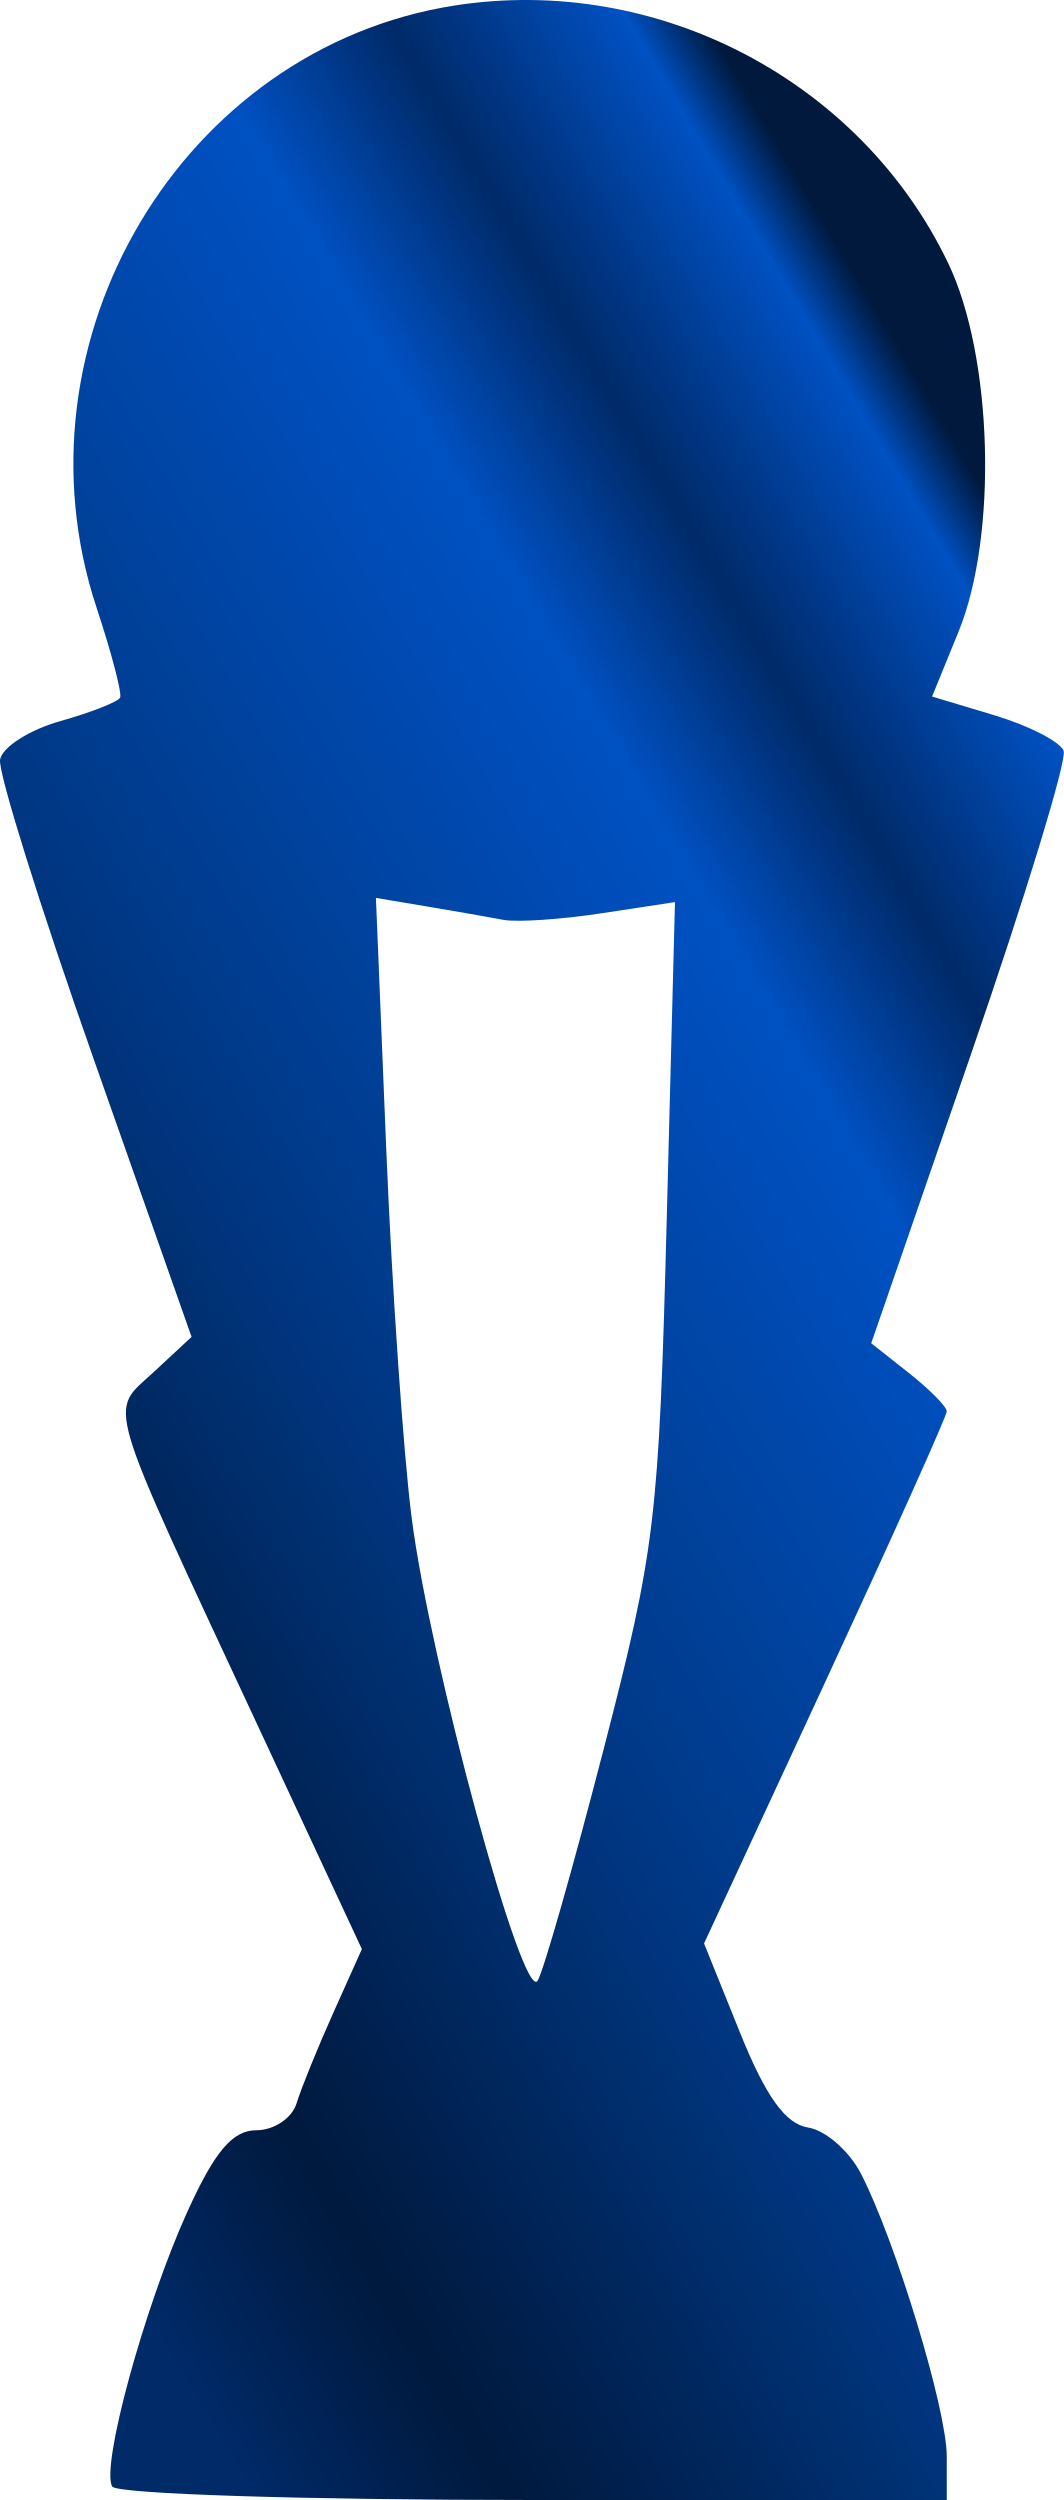
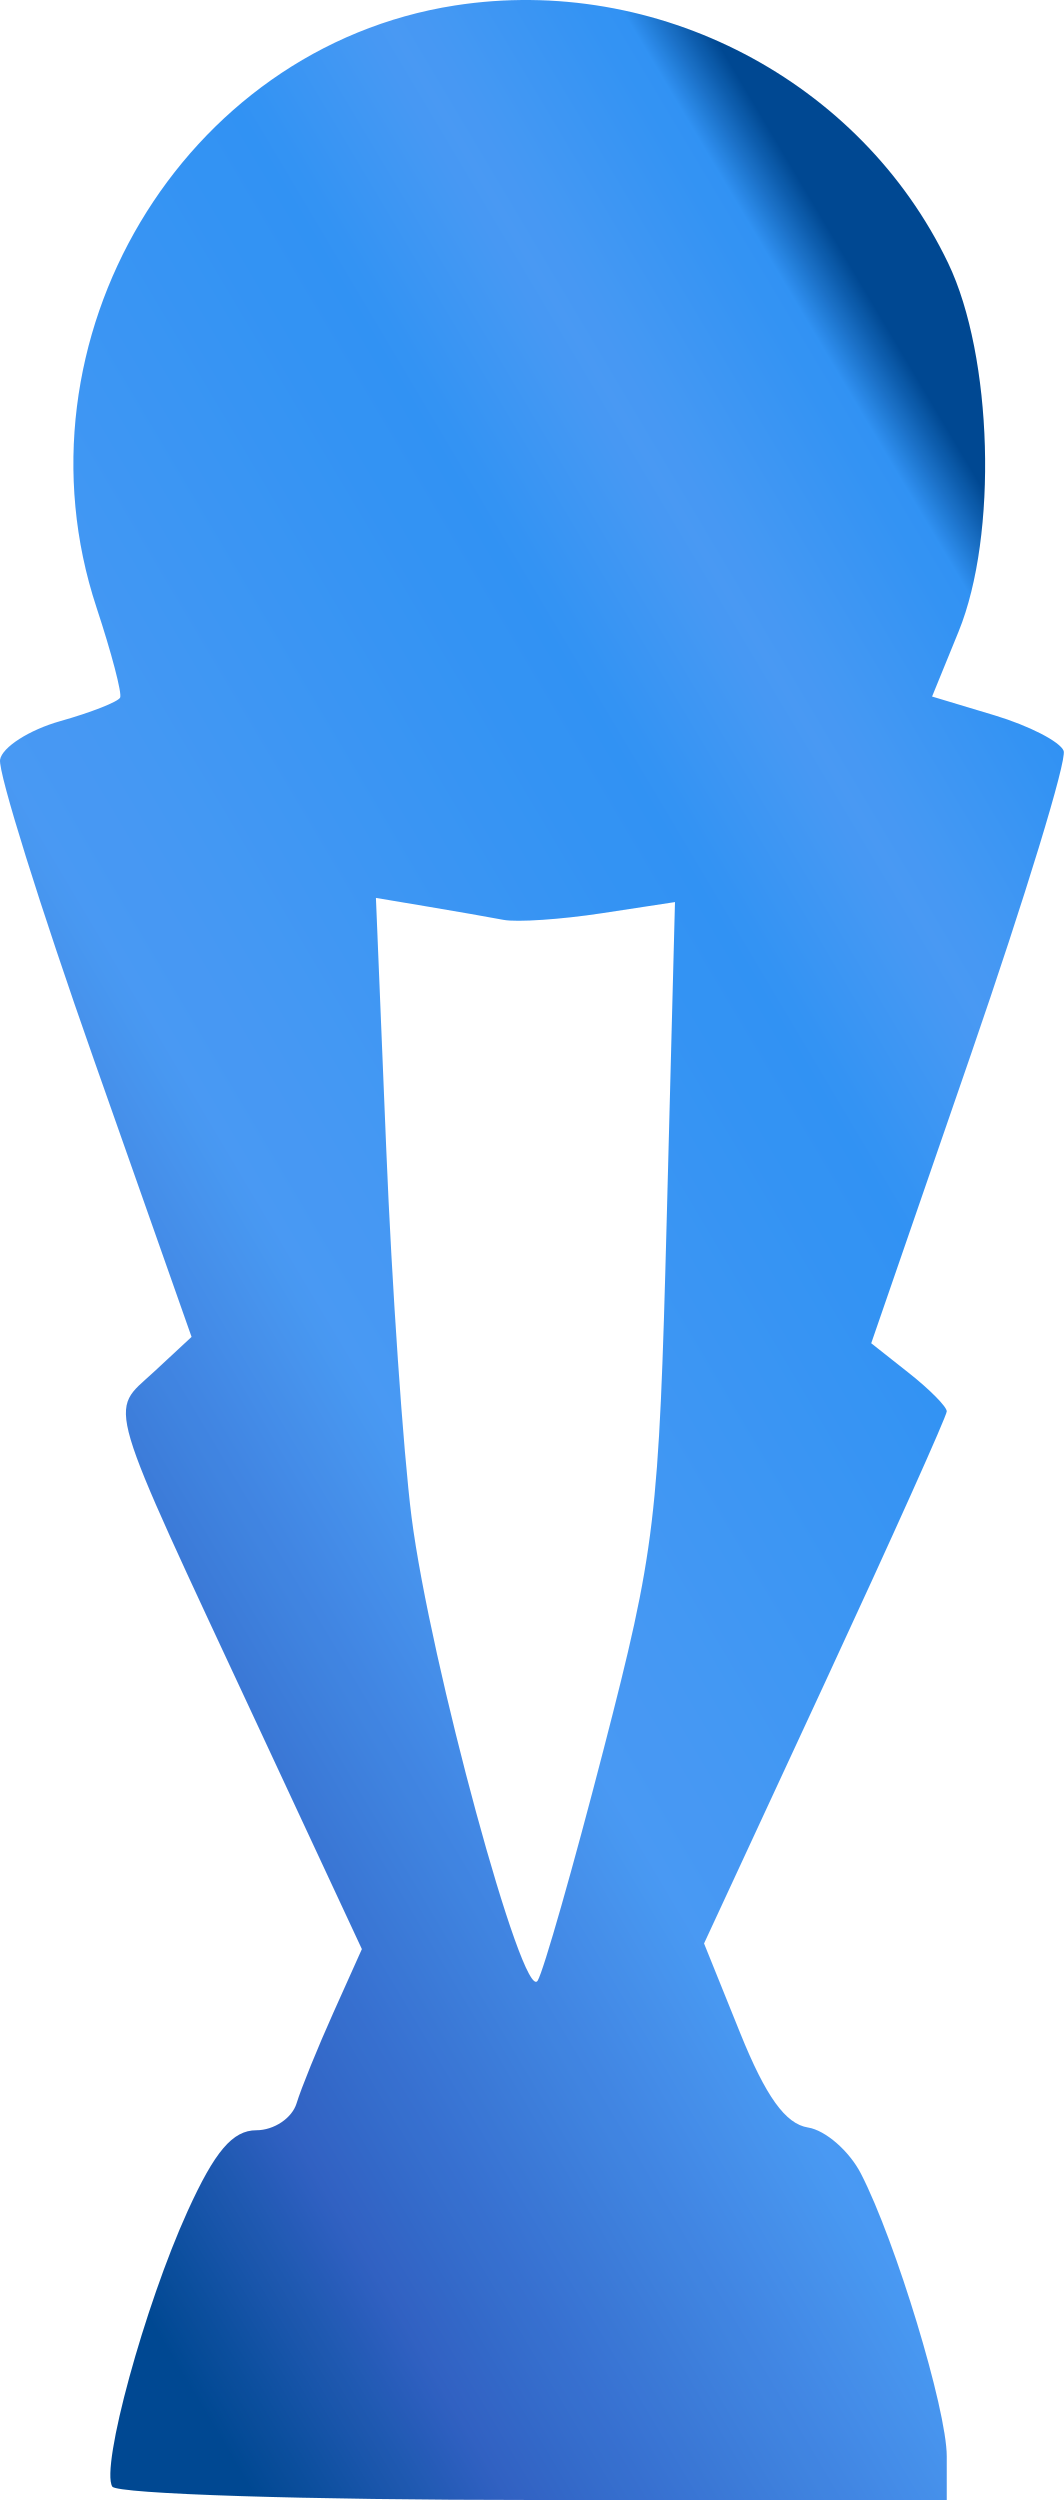
<svg xmlns="http://www.w3.org/2000/svg" width="100" height="235" viewBox="0 0 100 235" fill="none">
  <path fill-rule="evenodd" clip-rule="evenodd" d="M42.756 0.516C17.128 4.506 0.771 31.991 9.076 57.113C10.482 61.366 11.48 65.173 11.294 65.571C11.107 65.969 8.575 66.966 5.665 67.787C2.756 68.606 0.209 70.235 0.007 71.407C-0.194 72.577 3.774 85.265 8.825 99.602L18.008 125.668L14.435 128.987C10.225 132.895 9.621 130.852 24.323 162.406L34.017 183.216L31.335 189.196C29.86 192.485 28.305 196.317 27.88 197.711C27.455 199.106 25.754 200.245 24.099 200.245C21.871 200.245 20.196 202.215 17.636 207.848C13.592 216.747 9.441 231.926 10.556 233.739C10.983 234.432 28.805 235 50.163 235H88.994V230.895C88.994 226.485 84.197 210.683 80.931 204.33C79.834 202.197 77.594 200.242 75.952 199.986C73.837 199.656 71.982 197.073 69.575 191.103L66.18 182.686L77.587 158.072C83.861 144.534 88.994 133.101 88.994 132.666C88.994 132.232 87.397 130.614 85.444 129.071L81.894 126.266L91.235 99.205C96.373 84.321 100.309 71.44 99.981 70.58C99.652 69.72 96.735 68.22 93.499 67.245L87.614 65.474L90.106 59.367C93.803 50.305 93.326 33.488 89.123 24.729C80.879 7.544 61.757 -2.442 42.756 0.516ZM36.303 107.931C36.833 120.873 37.906 136.465 38.682 142.58C40.422 156.253 49.168 188.413 50.542 186.183C51.091 185.288 53.871 175.542 56.718 164.525C61.621 145.552 61.937 142.915 62.672 114.645L63.449 84.795L56.536 85.849C52.736 86.428 48.592 86.706 47.329 86.466C46.066 86.225 42.851 85.662 40.184 85.216L35.336 84.402L36.303 107.931Z" fill="url(#paint0_linear_237_30)" />
  <path fill-rule="evenodd" clip-rule="evenodd" d="M42.756 0.516C17.128 4.506 0.771 31.991 9.076 57.113C10.482 61.366 11.48 65.173 11.294 65.571C11.107 65.969 8.575 66.966 5.665 67.787C2.756 68.606 0.209 70.235 0.007 71.407C-0.194 72.577 3.774 85.265 8.825 99.602L18.008 125.668L14.435 128.987C10.225 132.895 9.621 130.852 24.323 162.406L34.017 183.216L31.335 189.196C29.86 192.485 28.305 196.317 27.88 197.711C27.455 199.106 25.754 200.245 24.099 200.245C21.871 200.245 20.196 202.215 17.636 207.848C13.592 216.747 9.441 231.926 10.556 233.739C10.983 234.432 28.805 235 50.163 235H88.994V230.895C88.994 226.485 84.197 210.683 80.931 204.33C79.834 202.197 77.594 200.242 75.952 199.986C73.837 199.656 71.982 197.073 69.575 191.103L66.18 182.686L77.587 158.072C83.861 144.534 88.994 133.101 88.994 132.666C88.994 132.232 87.397 130.614 85.444 129.071L81.894 126.266L91.235 99.205C96.373 84.321 100.309 71.44 99.981 70.58C99.652 69.72 96.735 68.22 93.499 67.245L87.614 65.474L90.106 59.367C93.803 50.305 93.326 33.488 89.123 24.729C80.879 7.544 61.757 -2.442 42.756 0.516ZM36.303 107.931C36.833 120.873 37.906 136.465 38.682 142.58C40.422 156.253 49.168 188.413 50.542 186.183C51.091 185.288 53.871 175.542 56.718 164.525C61.621 145.552 61.937 142.915 62.672 114.645L63.449 84.795L56.536 85.849C52.736 86.428 48.592 86.706 47.329 86.466C46.066 86.225 42.851 85.662 40.184 85.216L35.336 84.402L36.303 107.931Z" fill="black" fill-opacity="0.05" />
  <defs>
    <linearGradient id="paint0_linear_237_30" x1="-133" y1="-29.5" x2="0.514" y2="-108.788" gradientUnits="userSpaceOnUse">
-       <stop stop-color="#002C6D" />
-       <stop offset="0.132" stop-color="#001A40" />
-       <stop offset="0.404" stop-color=" #003A8A" />
-       <stop offset="0.729" stop-color="#0055CC" />
-       <stop offset="0.835" stop-color="#002C6D" />
-       <stop offset="0.96" stop-color="#0055CC" />
-       <stop offset="1" stop-color="#001A40" />
+       <stop offset="0" stop-color="#004C99" />
+       <stop offset="0.132" stop-color="#3366CC" />
+       <stop offset="0.404" stop-color="#4DA1FF" />
+       <stop offset="0.729" stop-color="#3399FF" />
+       <stop offset="0.835" stop-color="#4DA1FF" />
+       <stop offset="0.96" stop-color="#3399FF" />
+       <stop offset="1" stop-color="#004C99" />
    </linearGradient>
  </defs>
</svg>
